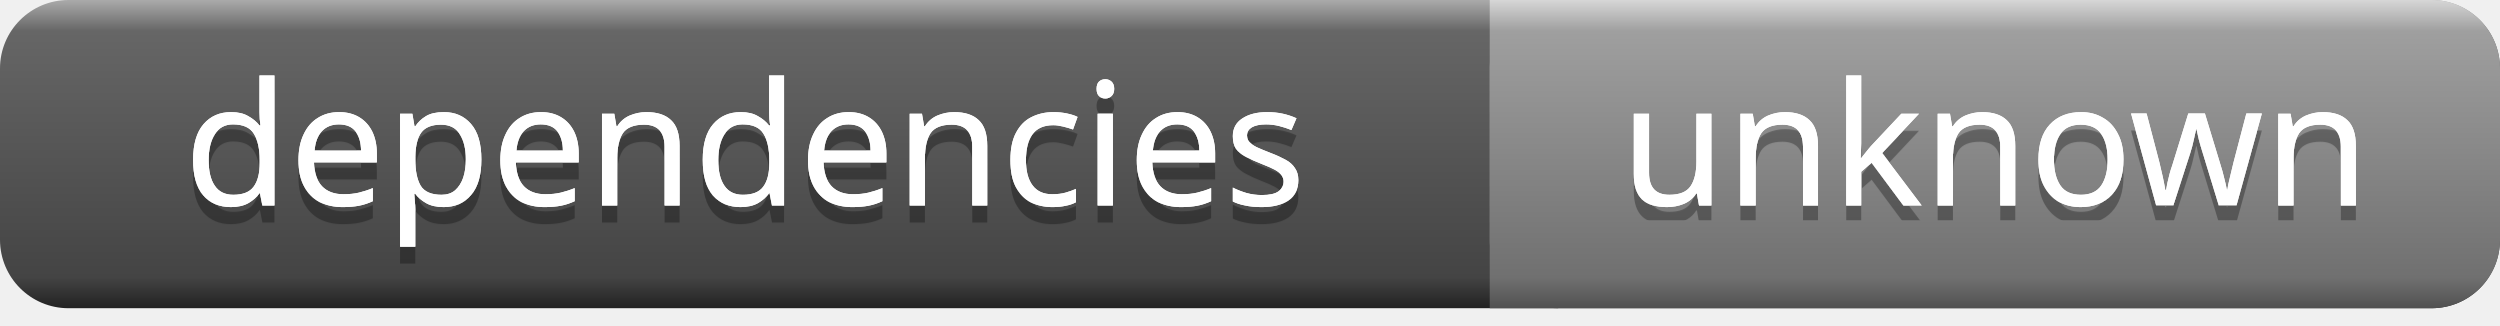
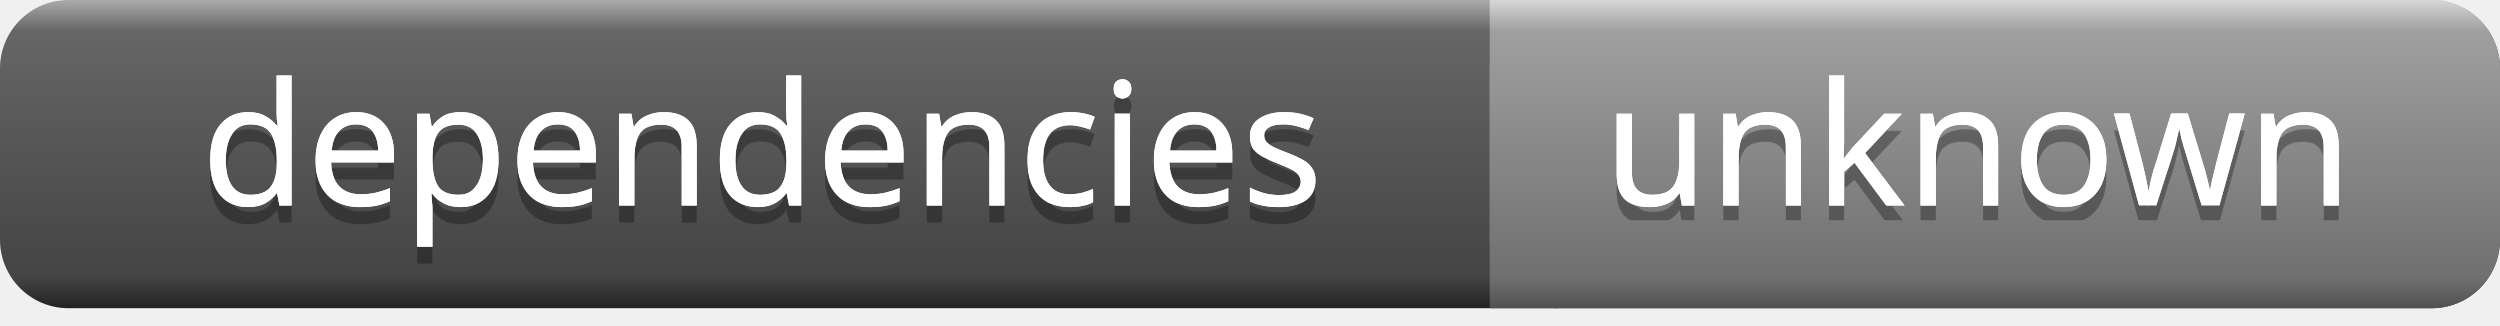
<svg xmlns="http://www.w3.org/2000/svg" width="146" height="19">
  <linearGradient id="a" x2="0" y2="100%">
    <stop offset="0" stop-color="#aaa" />
    <stop offset=".1" stop-color="#666" />
    <stop offset=".9" stop-color="#444" />
    <stop offset="1" stop-color="#222" />
  </linearGradient>
  <linearGradient id="b" x2="0" y2="100%">
    <stop offset="0" stop-color="#d6d6d6" />
    <stop offset=".1" stop-color="#9f9f9f" />
    <stop offset=".9" stop-color="#707070" />
    <stop offset="1" stop-color="#515151" />
  </linearGradient>
  <filter id="c">
    <feOffset dy="1" in="SourceAlpha" />
    <feColorMatrix values="1 0 0 0 0 0 1 0 0 0 0 0 1 0 0 0 0 0 .3 0" />
    <feMerge>
      <feMergeNode />
      <feMergeNode in="SourceGraphic" />
      <feMergeNode in="SourceGraphic" />
    </feMerge>
  </filter>
  <rect rx="4" width="146" height="18" fill="url(#a)" />
  <rect rx="4" x="87" width="59" height="18" fill="url(#b)" />
  <rect x="87" width="4" height="18" fill="url(#b)" />
  <g fill="#fff" text-anchor="middle" font-family="Verdana, sans-serif" font-size="10">
-     <text x="43.5" y="12" filter="url(#c)">dependencies</text>
-     <text x="116.5" y="12" filter="url(#c)">unknown</text>
+     <text x="44.5" y="12" filter="url(#c)">dependencies</text>
+     <text x="115.5" y="12" filter="url(#c)">unknown</text>
  </g>
</svg>
